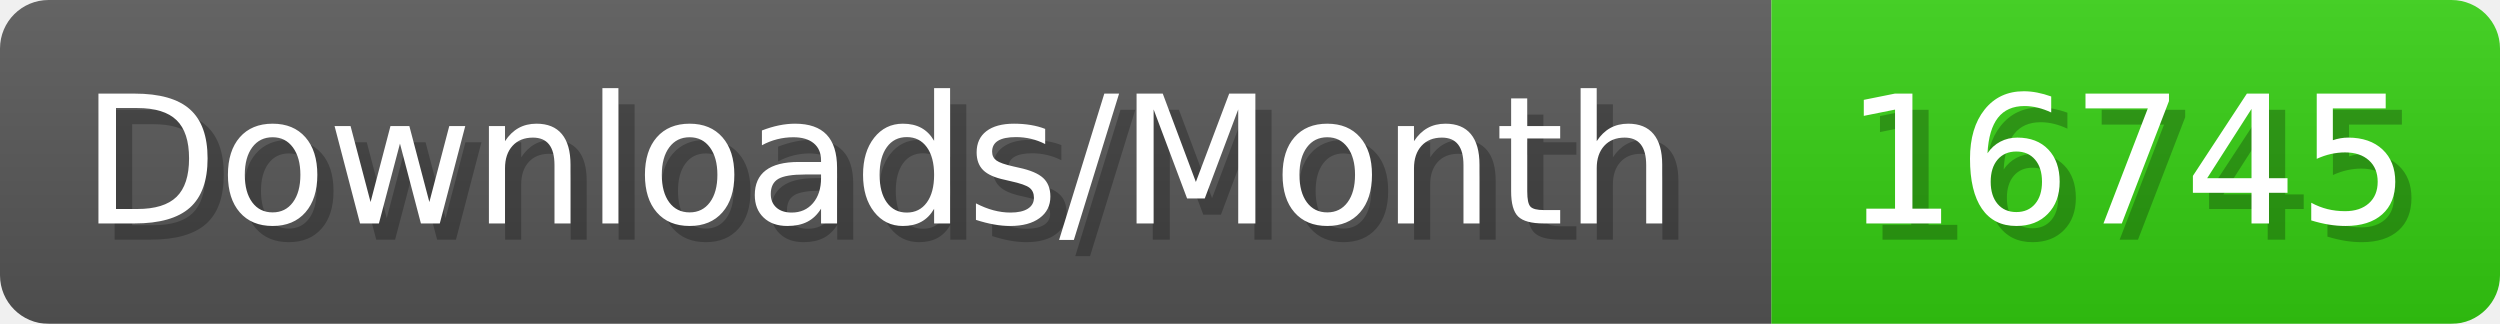
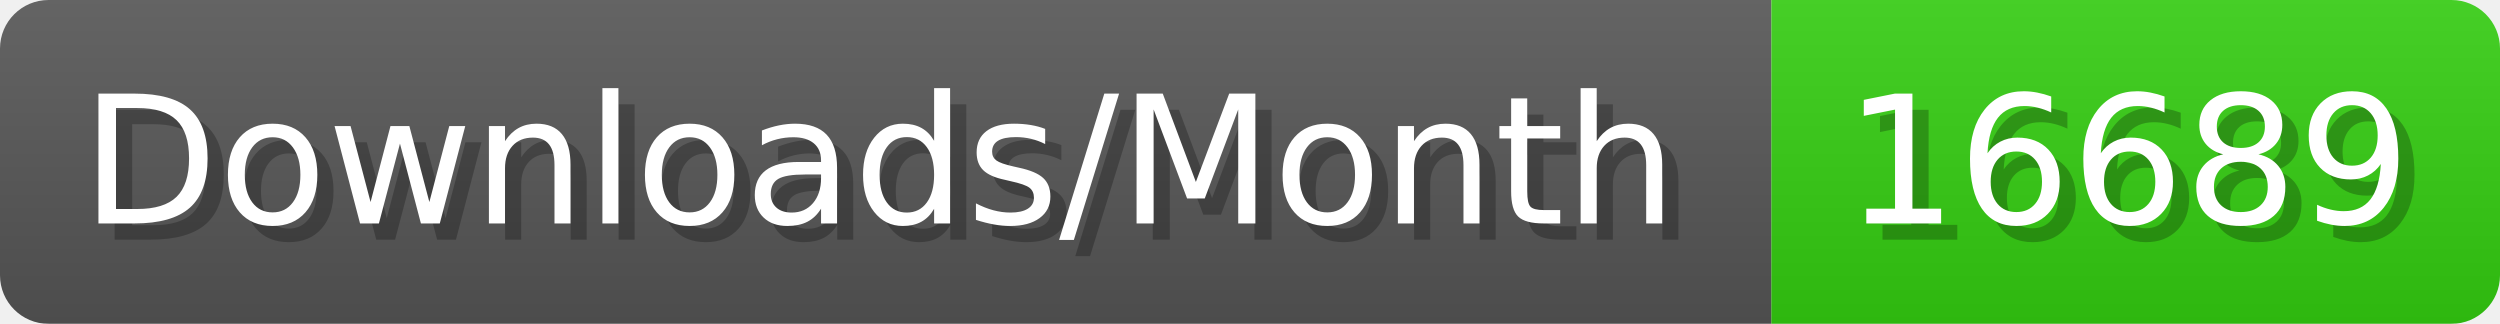
- <svg xmlns="http://www.w3.org/2000/svg" width="154.4" height="20" viewBox="0 0 1544 200" role="img" aria-label="Downloads/Month: 16745">
+ <svg xmlns="http://www.w3.org/2000/svg" width="154.4" height="20" viewBox="0 0 1544 200" role="img" aria-label="Downloads/Month: 16689">
  <linearGradient id="YlXUI" x2="0" y2="100%">
    <stop offset="0" stop-opacity=".1" stop-color="#EEE" />
    <stop offset="1" stop-opacity=".1" />
  </linearGradient>
  <mask id="JHhop">
    <rect width="1544" height="200" rx="30" fill="#FFF" />
  </mask>
  <g mask="url(#JHhop)">
    <rect width="1094" height="200" fill="#555" />
    <rect width="450" height="200" fill="#3C1" x="1094" />
    <rect width="1544" height="200" fill="url(#YlXUI)" />
  </g>
  <g aria-hidden="true" fill="#fff" text-anchor="start" font-family="Verdana,DejaVu Sans,sans-serif" font-size="110">
    <text x="60" y="148" textLength="994" fill="#000" opacity="0.25">Downloads/Month</text>
    <text x="50" y="138" textLength="994">Downloads/Month</text>
-     <text x="1149" y="148" textLength="350" fill="#000" opacity="0.25">16745</text>
-     <text x="1139" y="138" textLength="350">16745</text>
+     <text x="1149" y="148" textLength="350" fill="#000" opacity="0.25">16689</text>
+     <text x="1139" y="138" textLength="350">16689</text>
  </g>
</svg>
